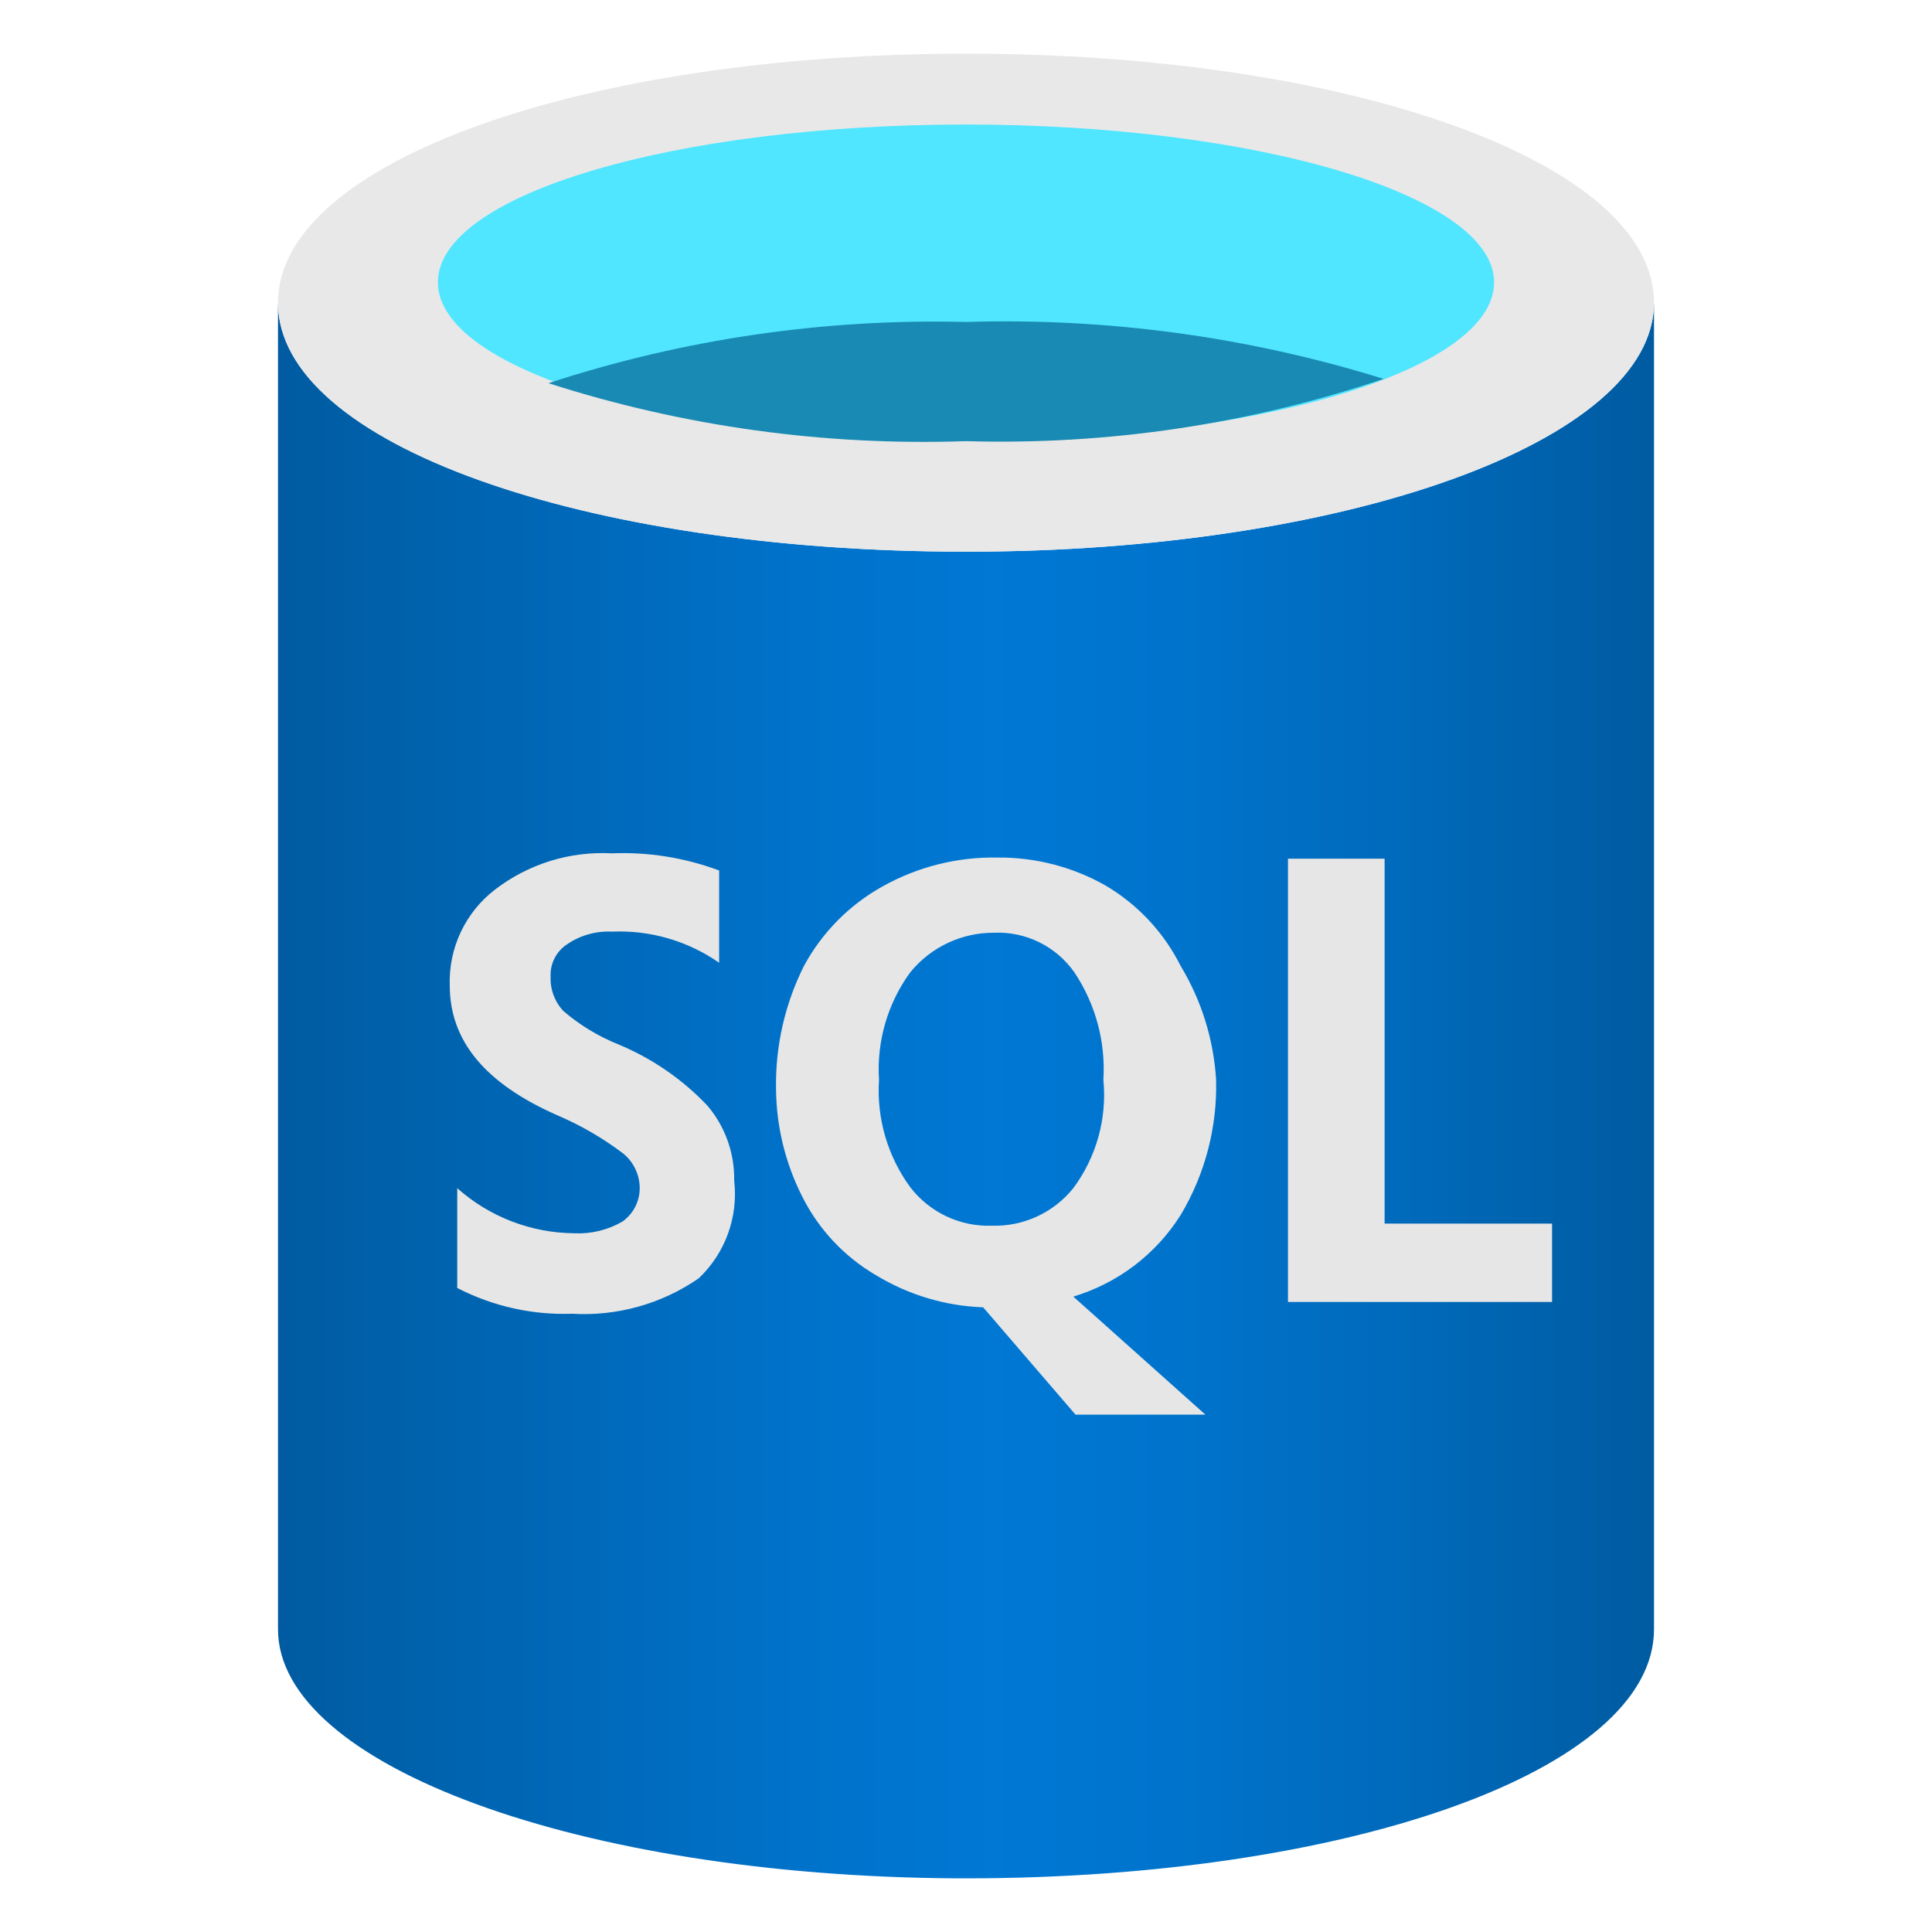
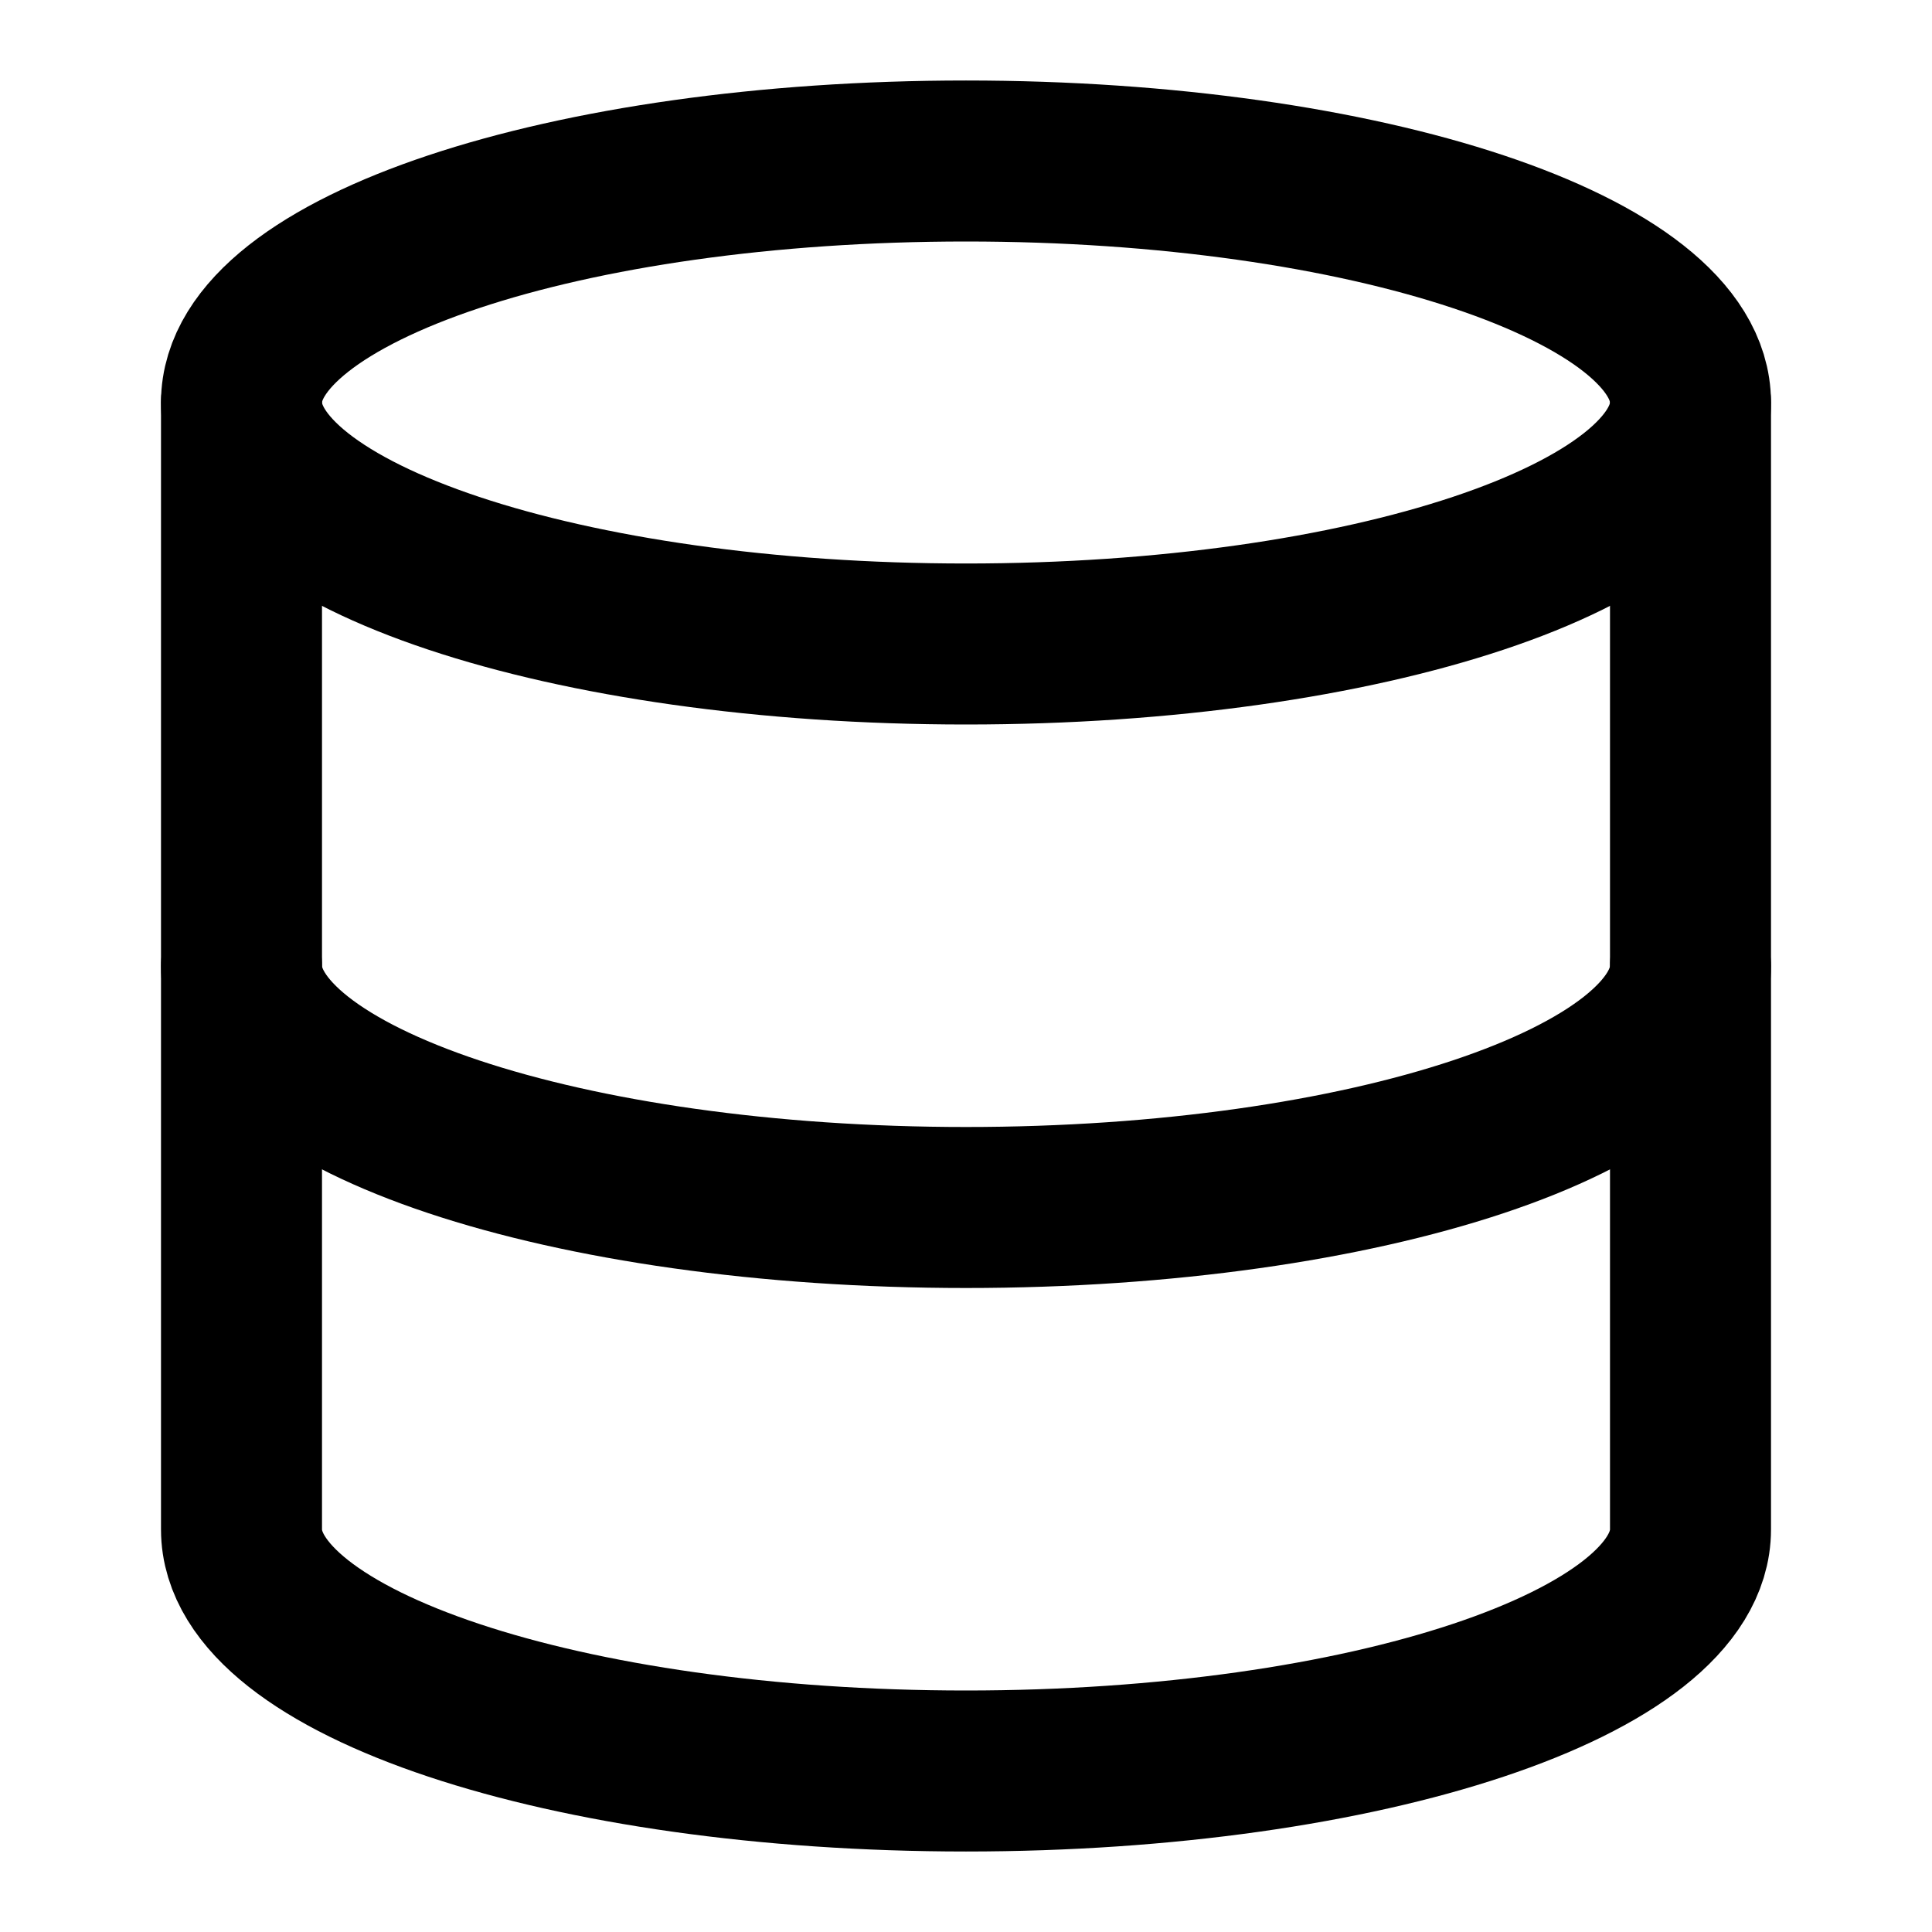
- <svg xmlns="http://www.w3.org/2000/svg" viewBox="0 0 128 128">
-   <defs>
-     <radialGradient id="b" cx="9.36" cy="10.57" fx="9.36" fy="10.57" r="7.07" gradientTransform="matrix(73.03125 0 0 37.1875 29.797 56.535)">
-       <stop offset="0" style="stop-color:#f2f2f2;stop-opacity:1" />
-       <stop offset=".58" style="stop-color:#eee;stop-opacity:1" />
-       <stop offset="1" style="stop-color:#e6e6e6;stop-opacity:1" />
-     </radialGradient>
-     <linearGradient id="a" gradientUnits="userSpaceOnUse" x1="2.59" y1="10.16" x2="15.41" y2="10.16" gradientTransform="scale(7.11111)">
-       <stop offset="0" style="stop-color:#005ba1;stop-opacity:1" />
-       <stop offset=".07" style="stop-color:#0060a9;stop-opacity:1" />
-       <stop offset=".36" style="stop-color:#0071c8;stop-opacity:1" />
-       <stop offset=".52" style="stop-color:#0078d4;stop-opacity:1" />
-       <stop offset=".64" style="stop-color:#0074cd;stop-opacity:1" />
-       <stop offset=".82" style="stop-color:#006abb;stop-opacity:1" />
-       <stop offset="1" style="stop-color:#005ba1;stop-opacity:1" />
-     </linearGradient>
-   </defs>
-   <path style="stroke:none;fill-rule:nonzero;fill:url(#a)" d="M64 36.55c-25.172 0-45.582-7.109-45.582-16.495v87.89c0 9.032 20.055 16.356 44.941 16.5H64c25.172 0 45.582-7.113 45.582-16.5v-87.89c0 9.172-20.41 16.496-45.582 16.496Zm0 0" />
-   <path style="stroke:none;fill-rule:nonzero;fill:#e8e8e8;fill-opacity:1" d="M109.582 20.055c0 9.172-20.41 16.496-45.582 16.496s-45.582-7.11-45.582-16.496c0-9.387 20.41-16.5 45.582-16.5s45.582 7.113 45.582 16.5" />
-   <path style="stroke:none;fill-rule:nonzero;fill:#50e6ff;fill-opacity:1" d="M98.988 18.703c0 5.832-15.718 10.524-34.988 10.524s-34.988-4.692-34.988-10.524C29.012 12.871 44.73 8.25 64 8.25s34.988 4.691 34.988 10.453" />
-   <path style="stroke:none;fill-rule:nonzero;fill:#198ab3;fill-opacity:1" d="M64 21.332a82.193 82.193 0 0 0-27.664 4.055A81.213 81.213 0 0 0 64 29.227a79.334 79.334 0 0 0 27.664-4.125A84.332 84.332 0 0 0 64 21.332Zm0 0" />
-   <path style="stroke:none;fill-rule:nonzero;fill:url(#b)" d="M91.734 81.066V56.891h-6.402v29.367h17.496v-5.192ZM40.961 69.191a13.064 13.064 0 0 1-3.629-2.203 3.13 3.13 0 0 1-.852-2.277 2.418 2.418 0 0 1 1.067-2.133 4.847 4.847 0 0 1 2.988-.855 11.533 11.533 0 0 1 7.11 2.062v-6.113a18.236 18.236 0 0 0-7.11-1.137 11.67 11.67 0 0 0-7.754 2.414 7.68 7.68 0 0 0-2.984 6.332c0 3.625 2.273 6.469 7.11 8.602 1.57.668 3.05 1.527 4.41 2.562a2.982 2.982 0 0 1 1.066 2.274c0 .879-.426 1.699-1.137 2.207a5.786 5.786 0 0 1-3.203.781 11.801 11.801 0 0 1-7.75-2.988v6.613a15.411 15.411 0 0 0 7.61 1.707c2.98.176 5.933-.648 8.39-2.348a7.681 7.681 0 0 0 2.348-6.468 7.458 7.458 0 0 0-1.778-4.977 17.225 17.225 0 0 0-5.902-4.055Zm37.262 11.305a16.634 16.634 0 0 0 2.347-8.957A16.509 16.509 0 0 0 78.223 64a12.87 12.87 0 0 0-4.977-5.332 14.228 14.228 0 0 0-7.113-1.852 15.015 15.015 0 0 0-7.68 1.922A13.217 13.217 0 0 0 53.262 64a17.48 17.48 0 0 0-1.848 8.105 16.06 16.06 0 0 0 1.707 7.114 12.526 12.526 0 0 0 4.906 5.261 14.679 14.679 0 0 0 7.11 2.133l6.117 7.11h8.605l-8.75-7.82a12.736 12.736 0 0 0 7.114-5.407Zm-7.114-1.777a6.673 6.673 0 0 1-5.402 2.488 6.538 6.538 0 0 1-5.406-2.559 10.842 10.842 0 0 1-2.063-7.109 10.903 10.903 0 0 1 2.063-7.113 7.104 7.104 0 0 1 5.547-2.63 6.181 6.181 0 0 1 5.336 2.63 11.533 11.533 0 0 1 1.918 7.113 10.353 10.353 0 0 1-1.993 7.18Zm0 0" />
+ <svg xmlns="http://www.w3.org/2000/svg" viewBox="0 0 24 24" fill="none" stroke="#000" stroke-width="2" stroke-linecap="round" stroke-linejoin="round">
+   <ellipse cx="12" cy="5" rx="9" ry="3" />
+   <path d="M3 5v14a9 3 0 0 0 18 0V5" />
+   <path d="M3 12a9 3 0 0 0 18 0" />
</svg>
